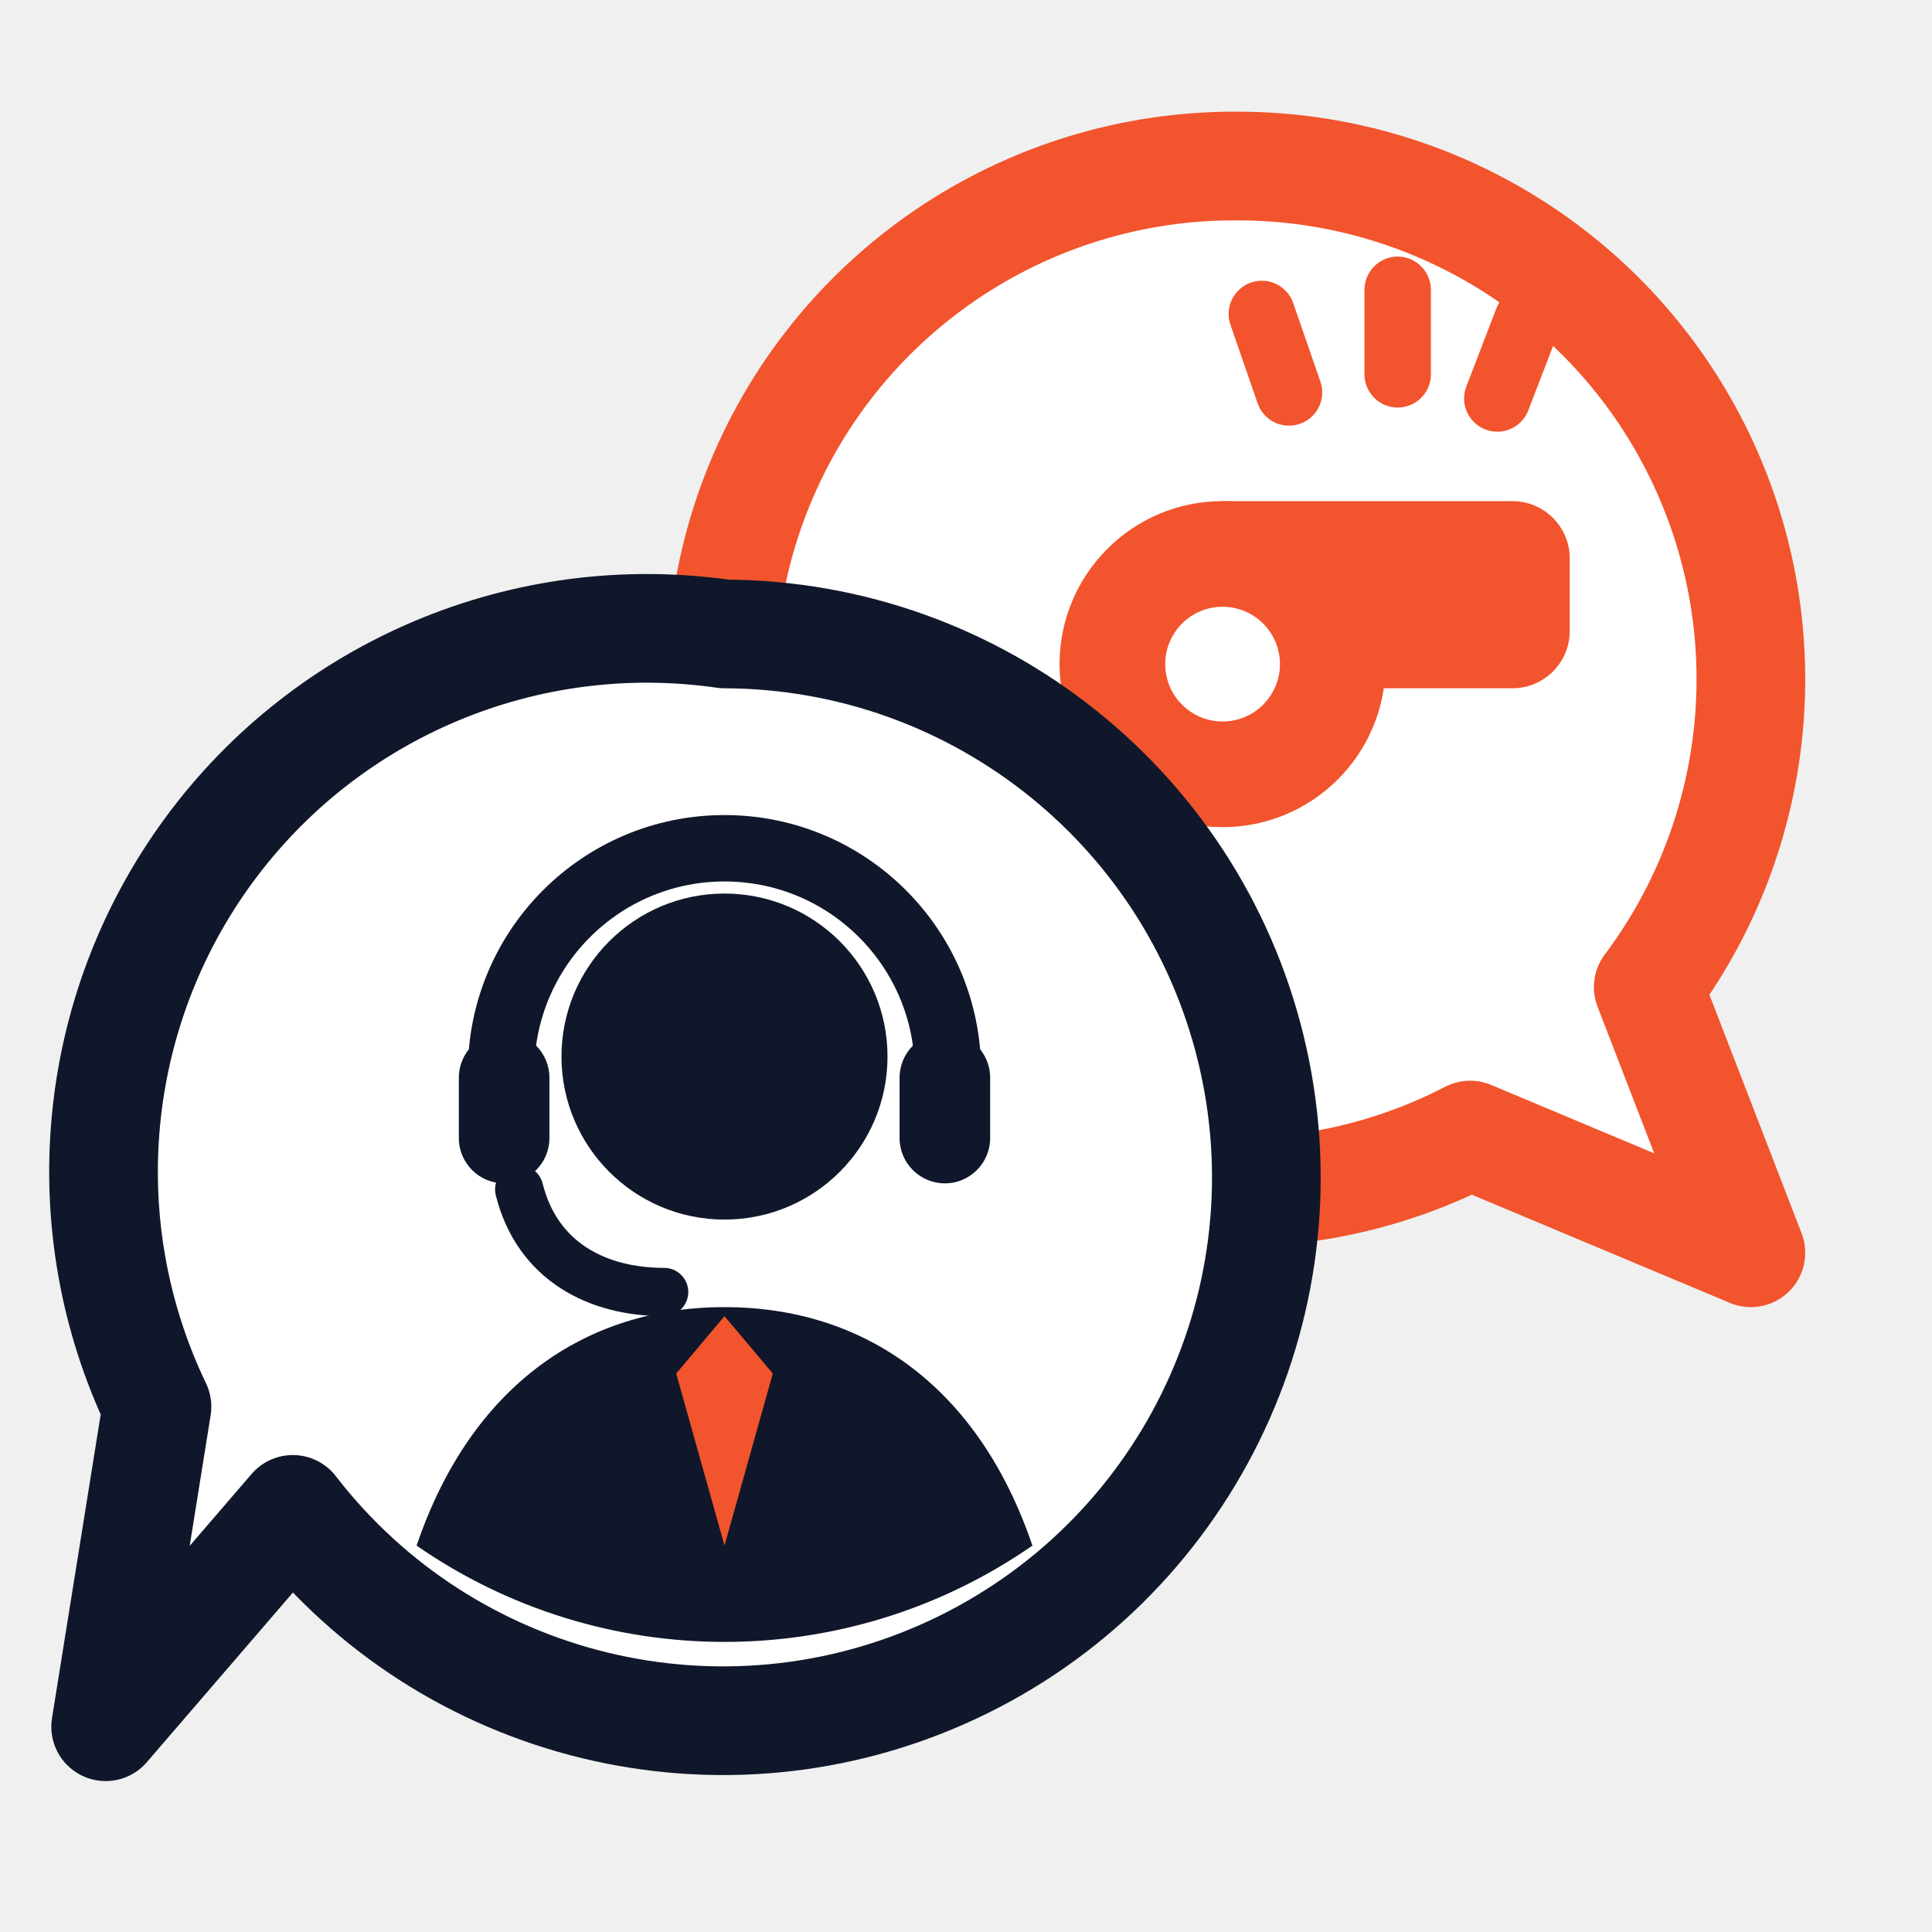
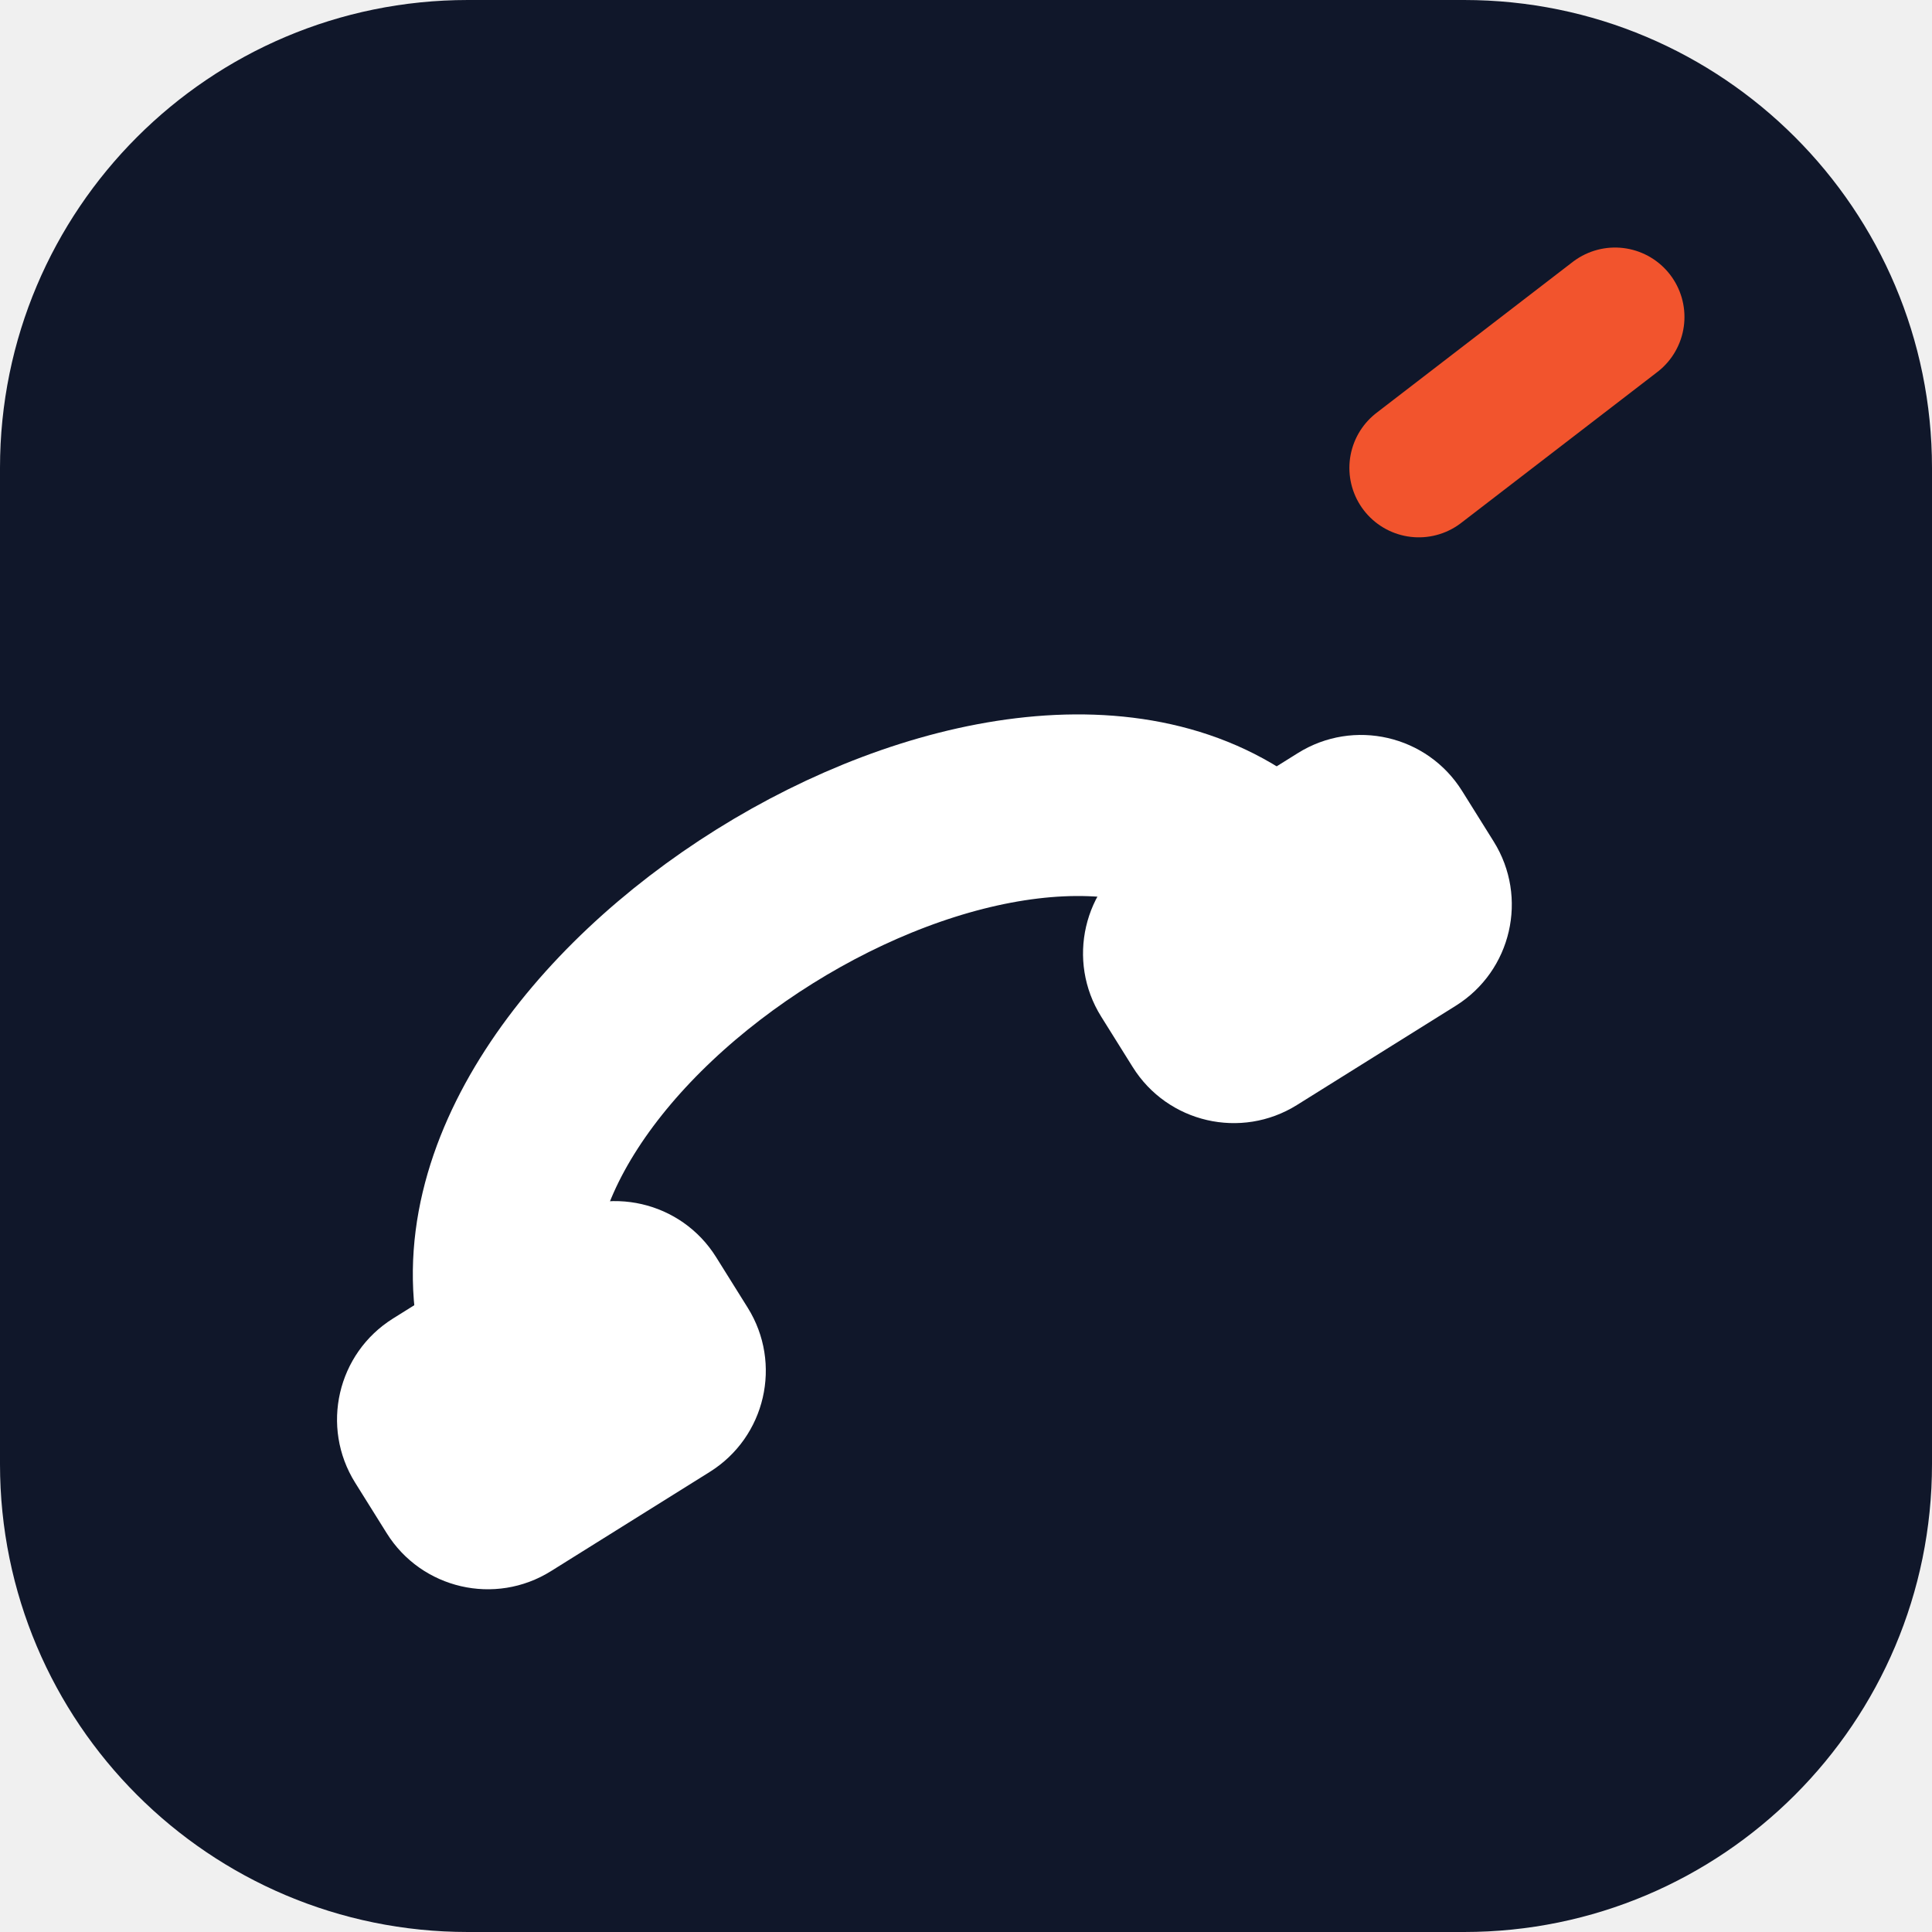
- <svg xmlns="http://www.w3.org/2000/svg" viewBox="0 0 64 64" role="img" aria-label="Practicall">
-   <style>@media (prefers-color-scheme: dark) { .edge { stroke: #eef1f8; } }</style>
-   <path d="M41 5.5a17 17 0 0 1 13.6 27.2l3.4 8.8-9.3-3.9A17 17 0 1 1 41 5.5z" fill="#fff" stroke="#f2542d" stroke-width="3.6" stroke-linejoin="round" />
-   <circle cx="40.5" cy="22" r="5.4" fill="#f2542d" />
-   <path d="M40.5 16.6h9.6a1.9 1.9 0 0 1 1.9 1.9v2.4a1.9 1.9 0 0 1-1.9 1.9h-7.2z" fill="#f2542d" />
-   <circle cx="40.5" cy="22" r="1.9" fill="#fff" />
-   <path d="M41.8 10.4l.9 2.6M46.3 9.6v2.8M50.6 10.6l-1 2.6" stroke="#f2542d" stroke-width="2.2" stroke-linecap="round" />
-   <path d="M24 21a18 18 0 1 1-14.3 29l-6.2 7.2 1.7-10.6A18 18 0 0 1 24 21z" class="edge" fill="#fff" stroke="#10172a" stroke-width="3.6" stroke-linejoin="round" />
-   <circle cx="24" cy="35" r="5.4" fill="#10172a" />
-   <path d="M13.8 51.2c1.8-5.3 5.6-7.9 10.2-7.9s8.4 2.6 10.2 7.9a17.9 17.9 0 0 1-20.4 0z" fill="#10172a" />
-   <path d="M24 43.6l-1.6 1.9 1.6 5.7 1.6-5.7z" fill="#f2542d" />
-   <path d="M16.6 35.5a7.4 7.4 0 0 1 14.8 0" fill="none" stroke="#10172a" stroke-width="2.2" stroke-linecap="round" />
-   <rect x="15.2" y="34.2" width="3" height="5" rx="1.5" fill="#10172a" />
-   <rect x="29.8" y="34.2" width="3" height="5" rx="1.5" fill="#10172a" />
-   <path d="M17.2 39.4c.6 2.4 2.6 3.4 4.8 3.4" fill="none" stroke="#10172a" stroke-width="1.6" stroke-linecap="round" />
+ <svg xmlns="http://www.w3.org/2000/svg" viewBox="0 0 64 64" role="img" aria-label="Décroche">
+   <style>@media (prefers-color-scheme: dark) { .tile { stroke: #2b3550; } }</style>
+   <rect class="tile" x="0.5" y="0.5" width="63" height="63" rx="15" fill="#10172a" stroke="#10172a" />
+   <g transform="translate(30 37.5) rotate(-32) scale(0.94) translate(-32 -33)" fill="#fff">
+     <path d="M16.5 31.5C20 21 44 21 47.5 31.5" fill="none" stroke="#fff" stroke-width="6.4" stroke-linecap="round" />
+     <rect x="9" y="29" width="15" height="10.5" rx="4.2" />
+     <rect x="40" y="29" width="15" height="10.5" rx="4.2" />
+   </g>
+   <path d="M47 15.5 53.5 10.5" stroke="#f2542d" stroke-width="4.6" stroke-linecap="round" />
</svg>
